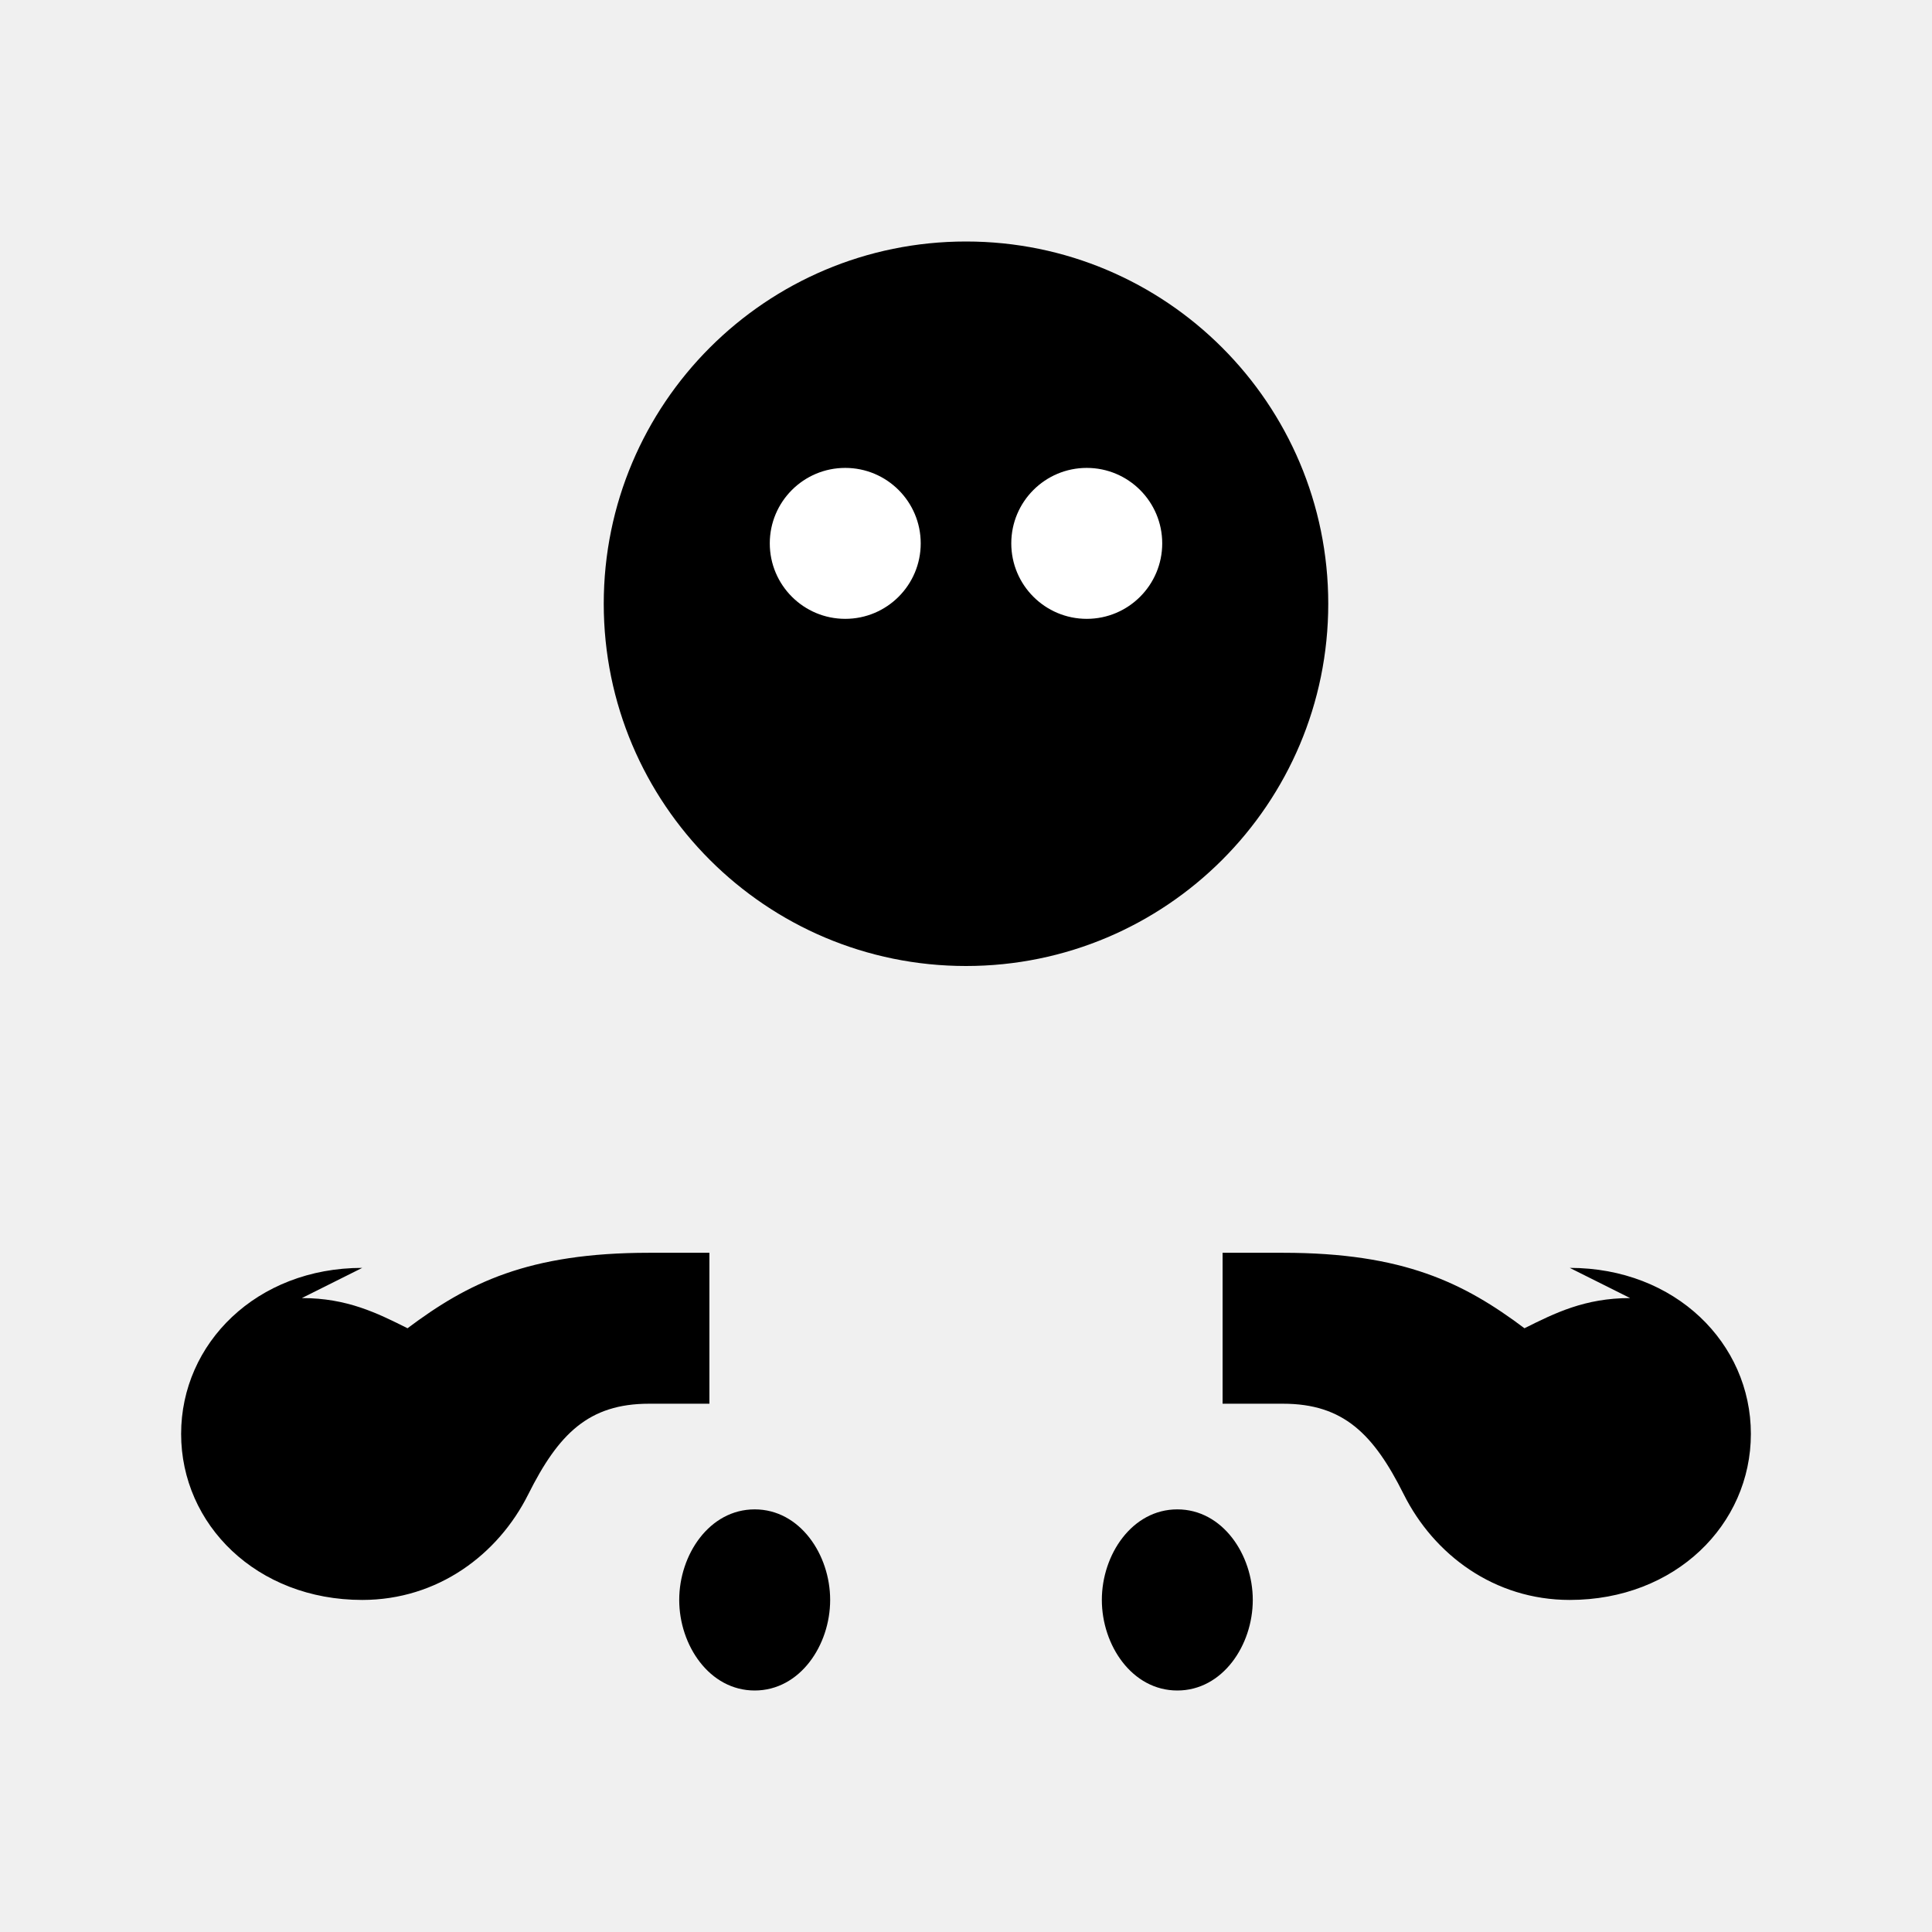
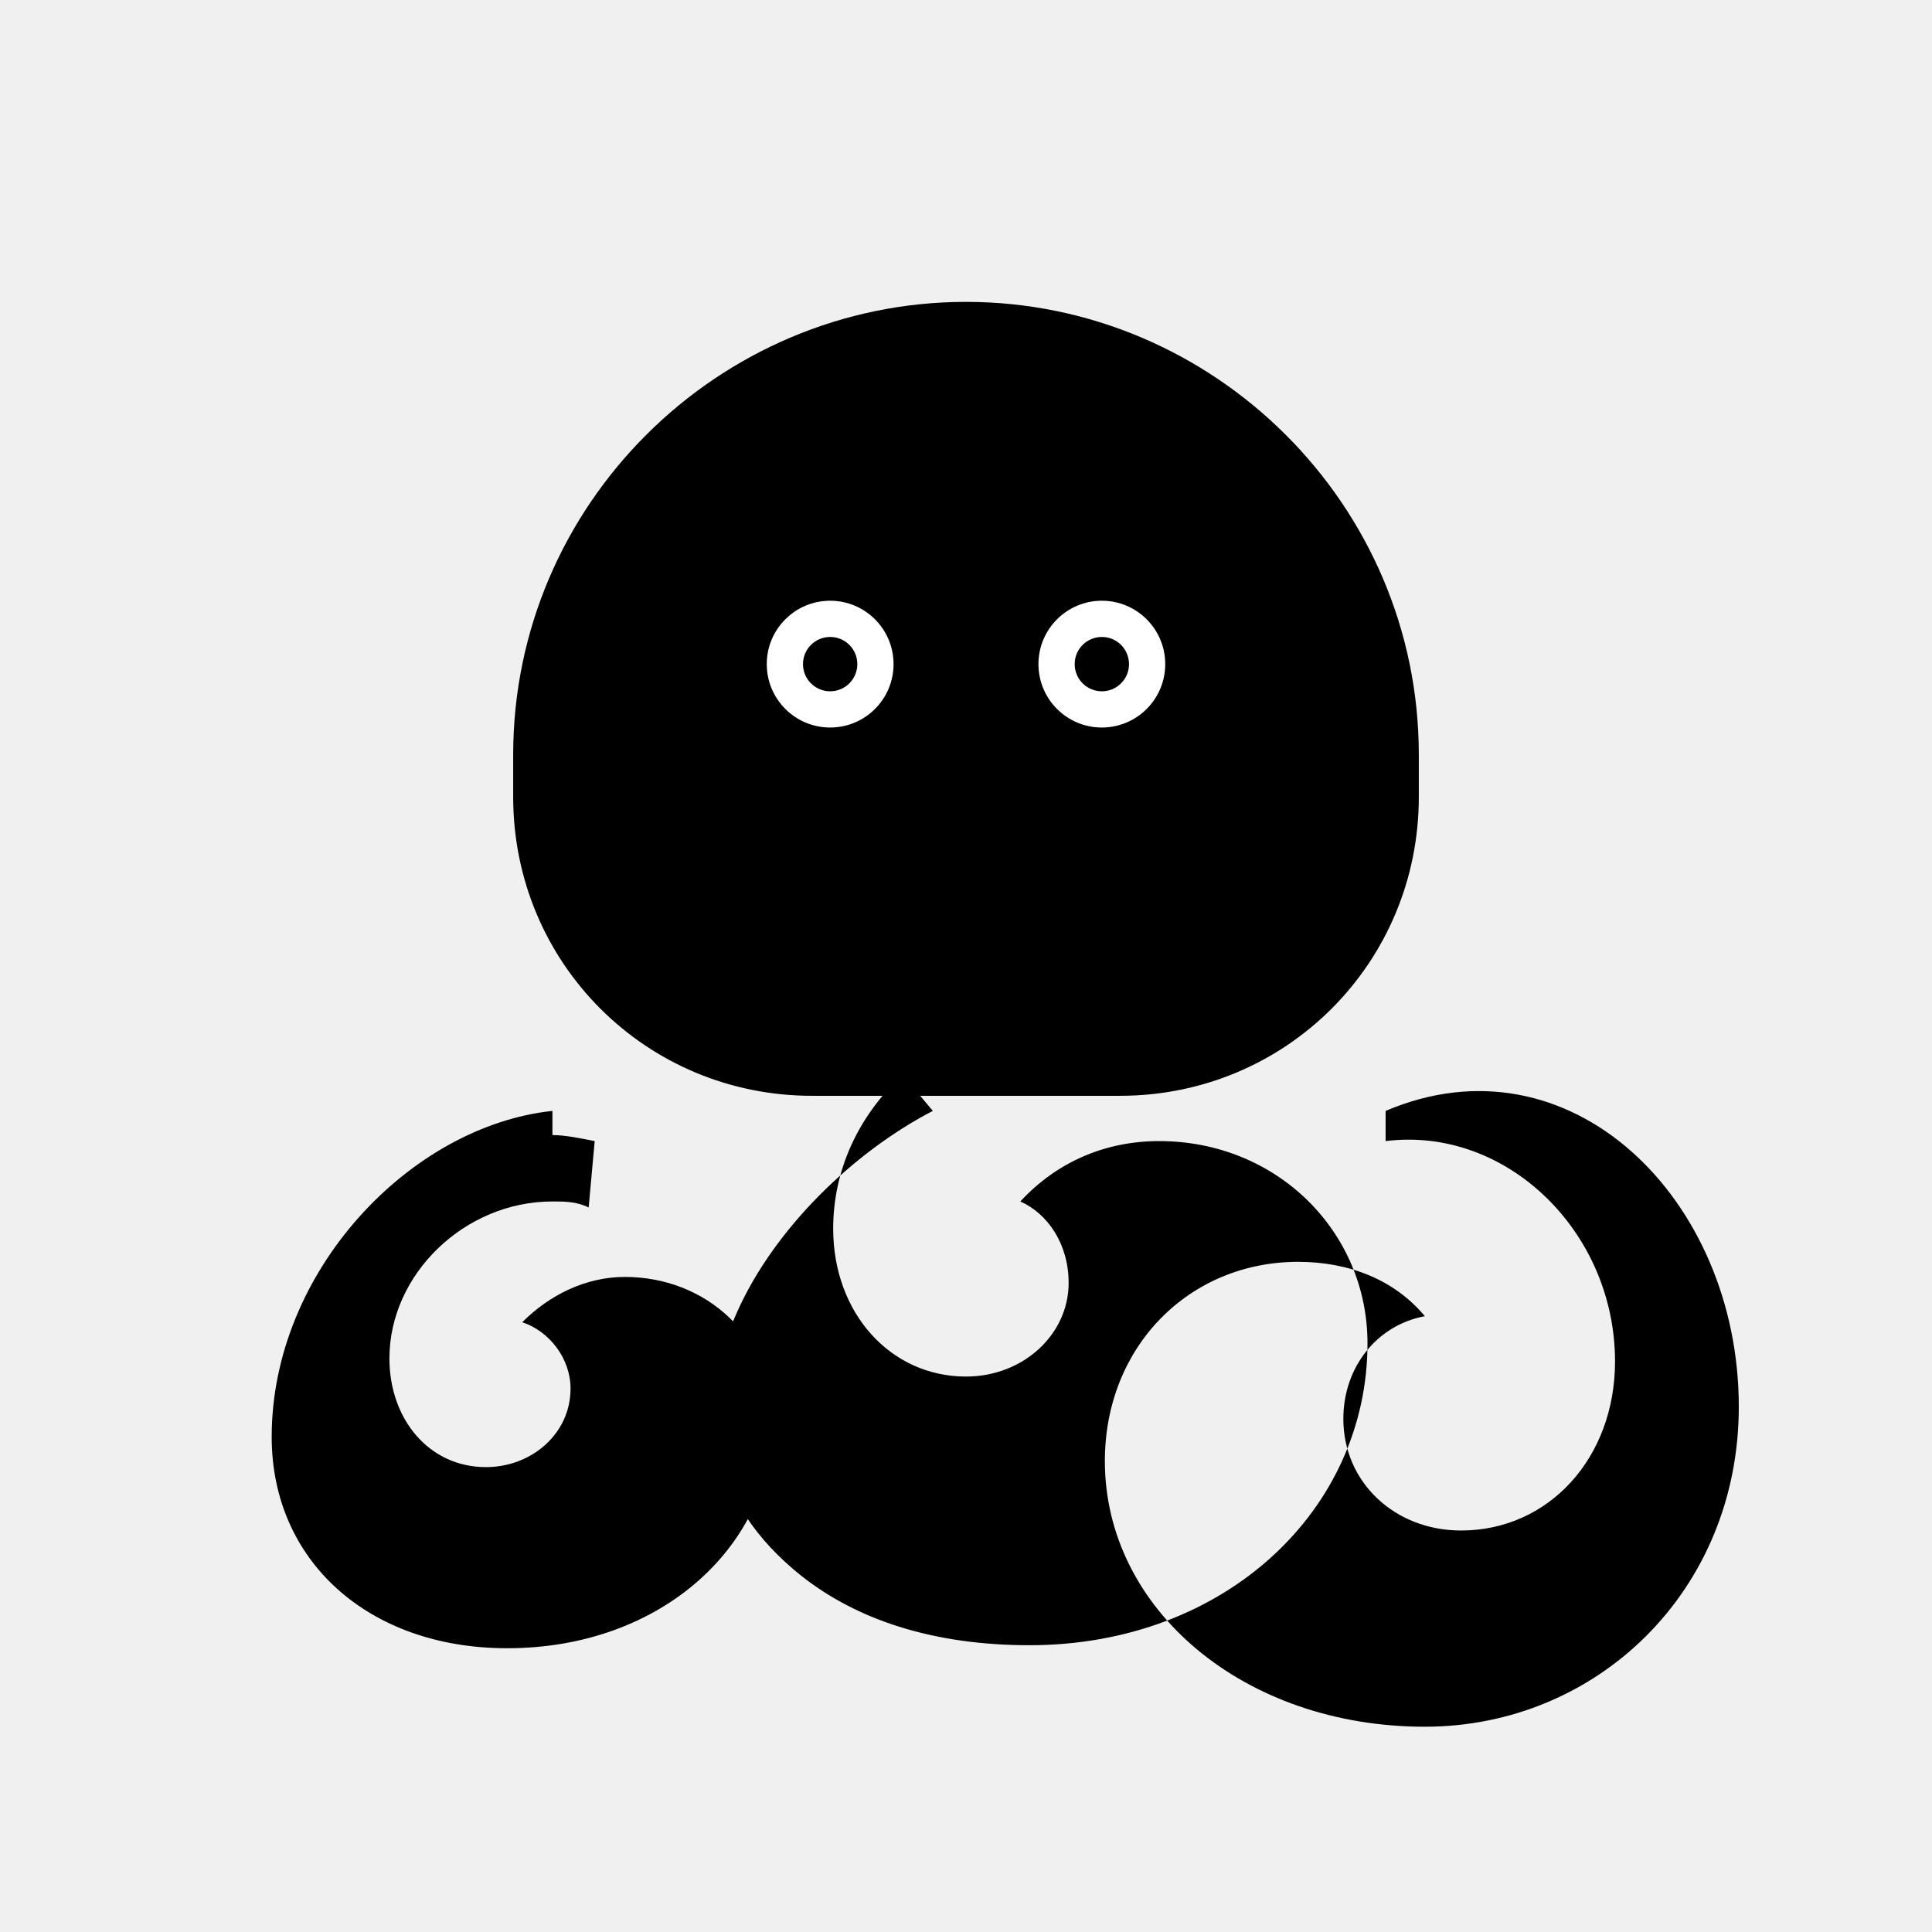
- <svg xmlns="http://www.w3.org/2000/svg" viewBox="0 0 64 64" fill="currentColor" role="img" aria-label="Octopus Tennis logo mark">
-   <circle cx="32" cy="20" r="12" />
-   <circle cx="28" cy="18" r="2.5" fill="#fff" />
-   <circle cx="36" cy="18" r="2.5" fill="#fff" />
-   <path d="M12 42c-3.5 0-6 2.5-6 5.5s2.5 5.5 6 5.5c2.5 0 4.5-1.5 5.5-3.5 1-2 2-3 4-3h2v-5h-2c-4 0-6 1-8 2.5-1-0.5-2-1-3.5-1z" />
-   <path d="M52 42c3.5 0 6 2.5 6 5.5s-2.5 5.5-6 5.5c-2.5 0-4.5-1.5-5.5-3.5-1-2-2-3-4-3h-2v-5h2c4 0 6 1 8 2.5 1-0.5 2-1 3.5-1z" />
-   <path d="M25 50c-1.5 0-2.5 1.5-2.5 3s1 3 2.5 3 2.5-1.5 2.5-3-1-3-2.5-3zM39 50c-1.5 0-2.5 1.5-2.5 3s1 3 2.5 3 2.5-1.5 2.5-3-1-3-2.5-3z" />
+ <svg xmlns="http://www.w3.org/2000/svg" viewBox="0 0 64 64" role="img" aria-label="Octopus Tennis logo mark">
+   <path fill="currentColor" d="M32 10c8.2 0 15 6.7 15 15v1.4c0 5.5-4.4 9.9-9.9 9.9h-10.2C21.4 36.3 17 31.9 17 26.4V25c0-8.3 6.8-15 15-15z     M18.3 36.8c-4.7.5-9.3 5.3-9.3 10.8 0 4.1 3.2 7 7.8 7 5.2 0 8.8-3.5 8.8-7.5 0-2.8-2.2-4.8-4.9-4.8-1.3 0-2.5.6-3.4 1.5.9.3 1.6 1.2 1.6 2.2 0 1.5-1.3 2.6-2.8 2.6-1.9 0-3.2-1.6-3.2-3.6 0-2.8 2.5-5.2 5.4-5.2.4 0 .8 0 1.2.2l.2-2.2c-.5-.1-1-.2-1.4-.2z     M30.9 36.8c-5.2 2.7-10.6 10.1-4.6 15.2 2 1.7 4.7 2.5 7.8 2.5 6.5 0 11.2-4.5 11.2-10 0-3.7-3-6.7-6.9-6.7-1.8 0-3.4.7-4.6 2 .9.4 1.6 1.4 1.6 2.7 0 1.7-1.5 3.1-3.4 3.1-2.5 0-4.4-2.1-4.4-4.9 0-1.9.8-3.7 2.3-5.1z     M45.9 36.8c6.1-2.6 11.7 2.9 11.7 9.8 0 6.1-4.7 10.6-10.4 10.6-6 0-10.6-3.9-10.6-8.8 0-3.8 2.8-6.6 6.4-6.6 1.7 0 3.2.6 4.2 1.8-1.6.3-2.7 1.7-2.7 3.4 0 2.1 1.7 3.7 3.9 3.7 2.9 0 5.1-2.4 5.1-5.6 0-4.3-3.6-7.8-7.6-7.3z" />
+   <circle cx="27.5" cy="22" r="2.1" fill="#fff" />
+   <circle cx="36.5" cy="22" r="2.1" fill="#fff" />
+   <circle cx="27.5" cy="22" r="0.9" fill="currentColor" />
+   <circle cx="36.5" cy="22" r="0.9" fill="currentColor" />
</svg>
